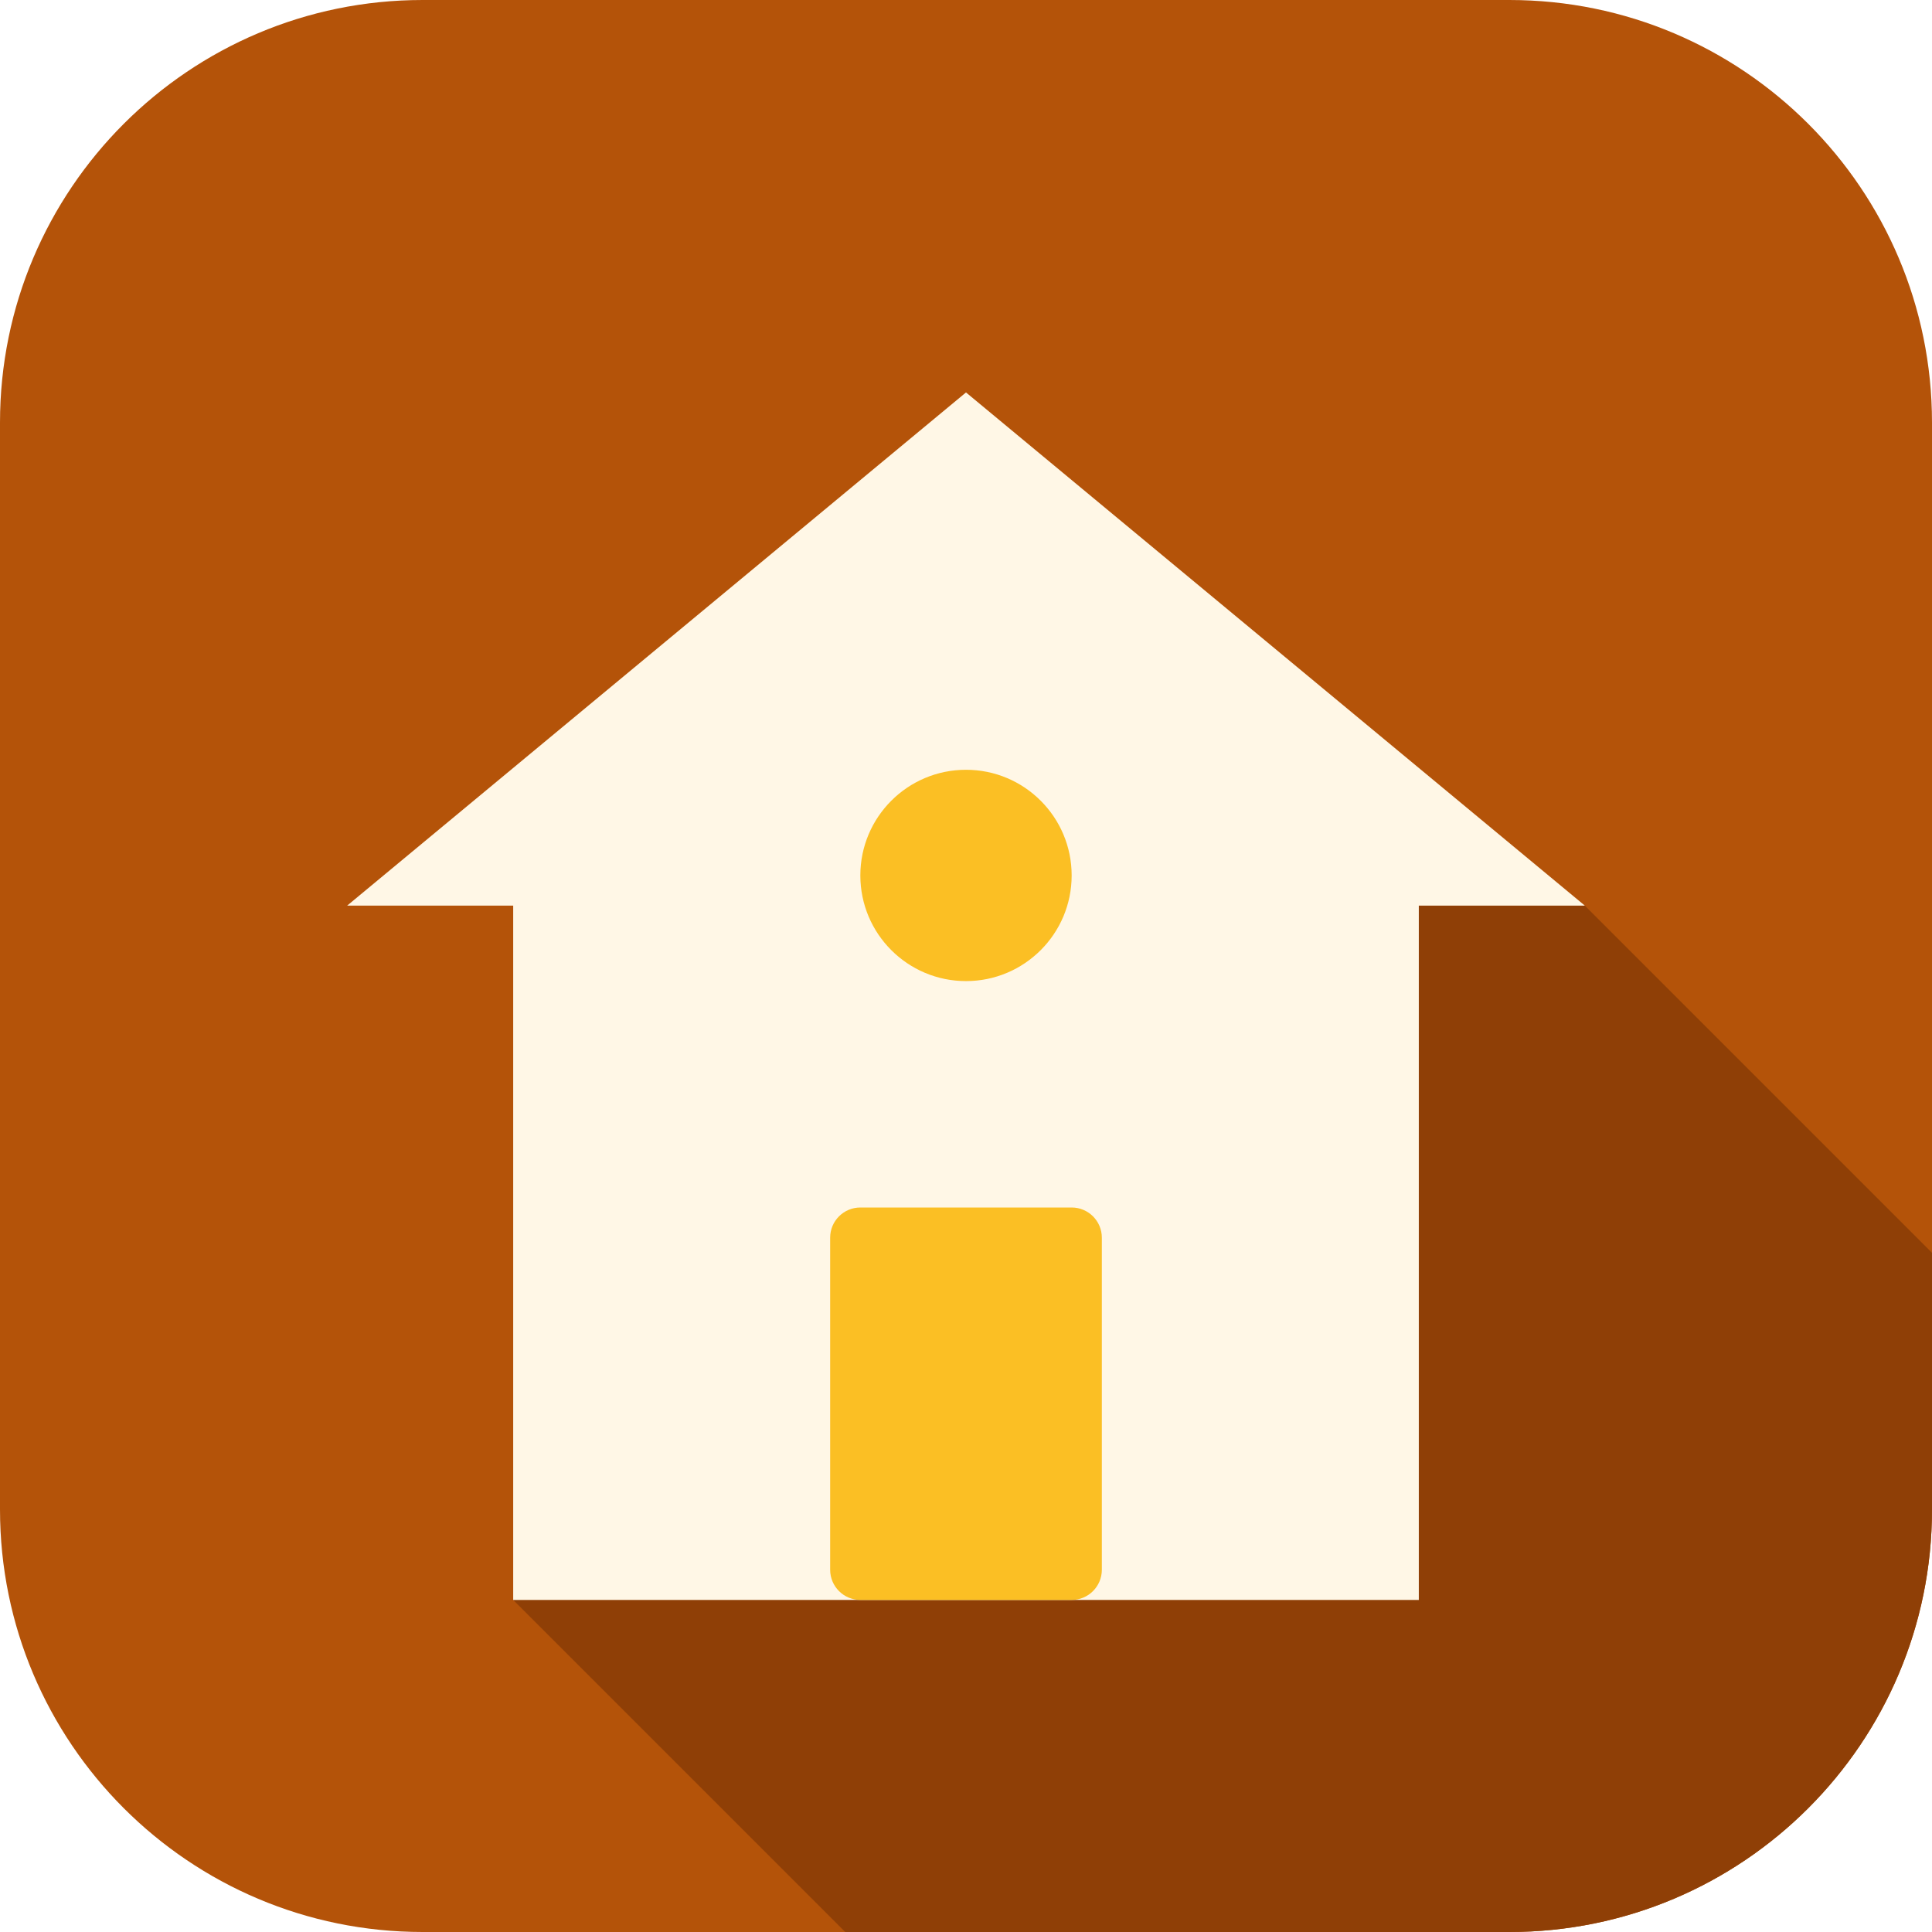
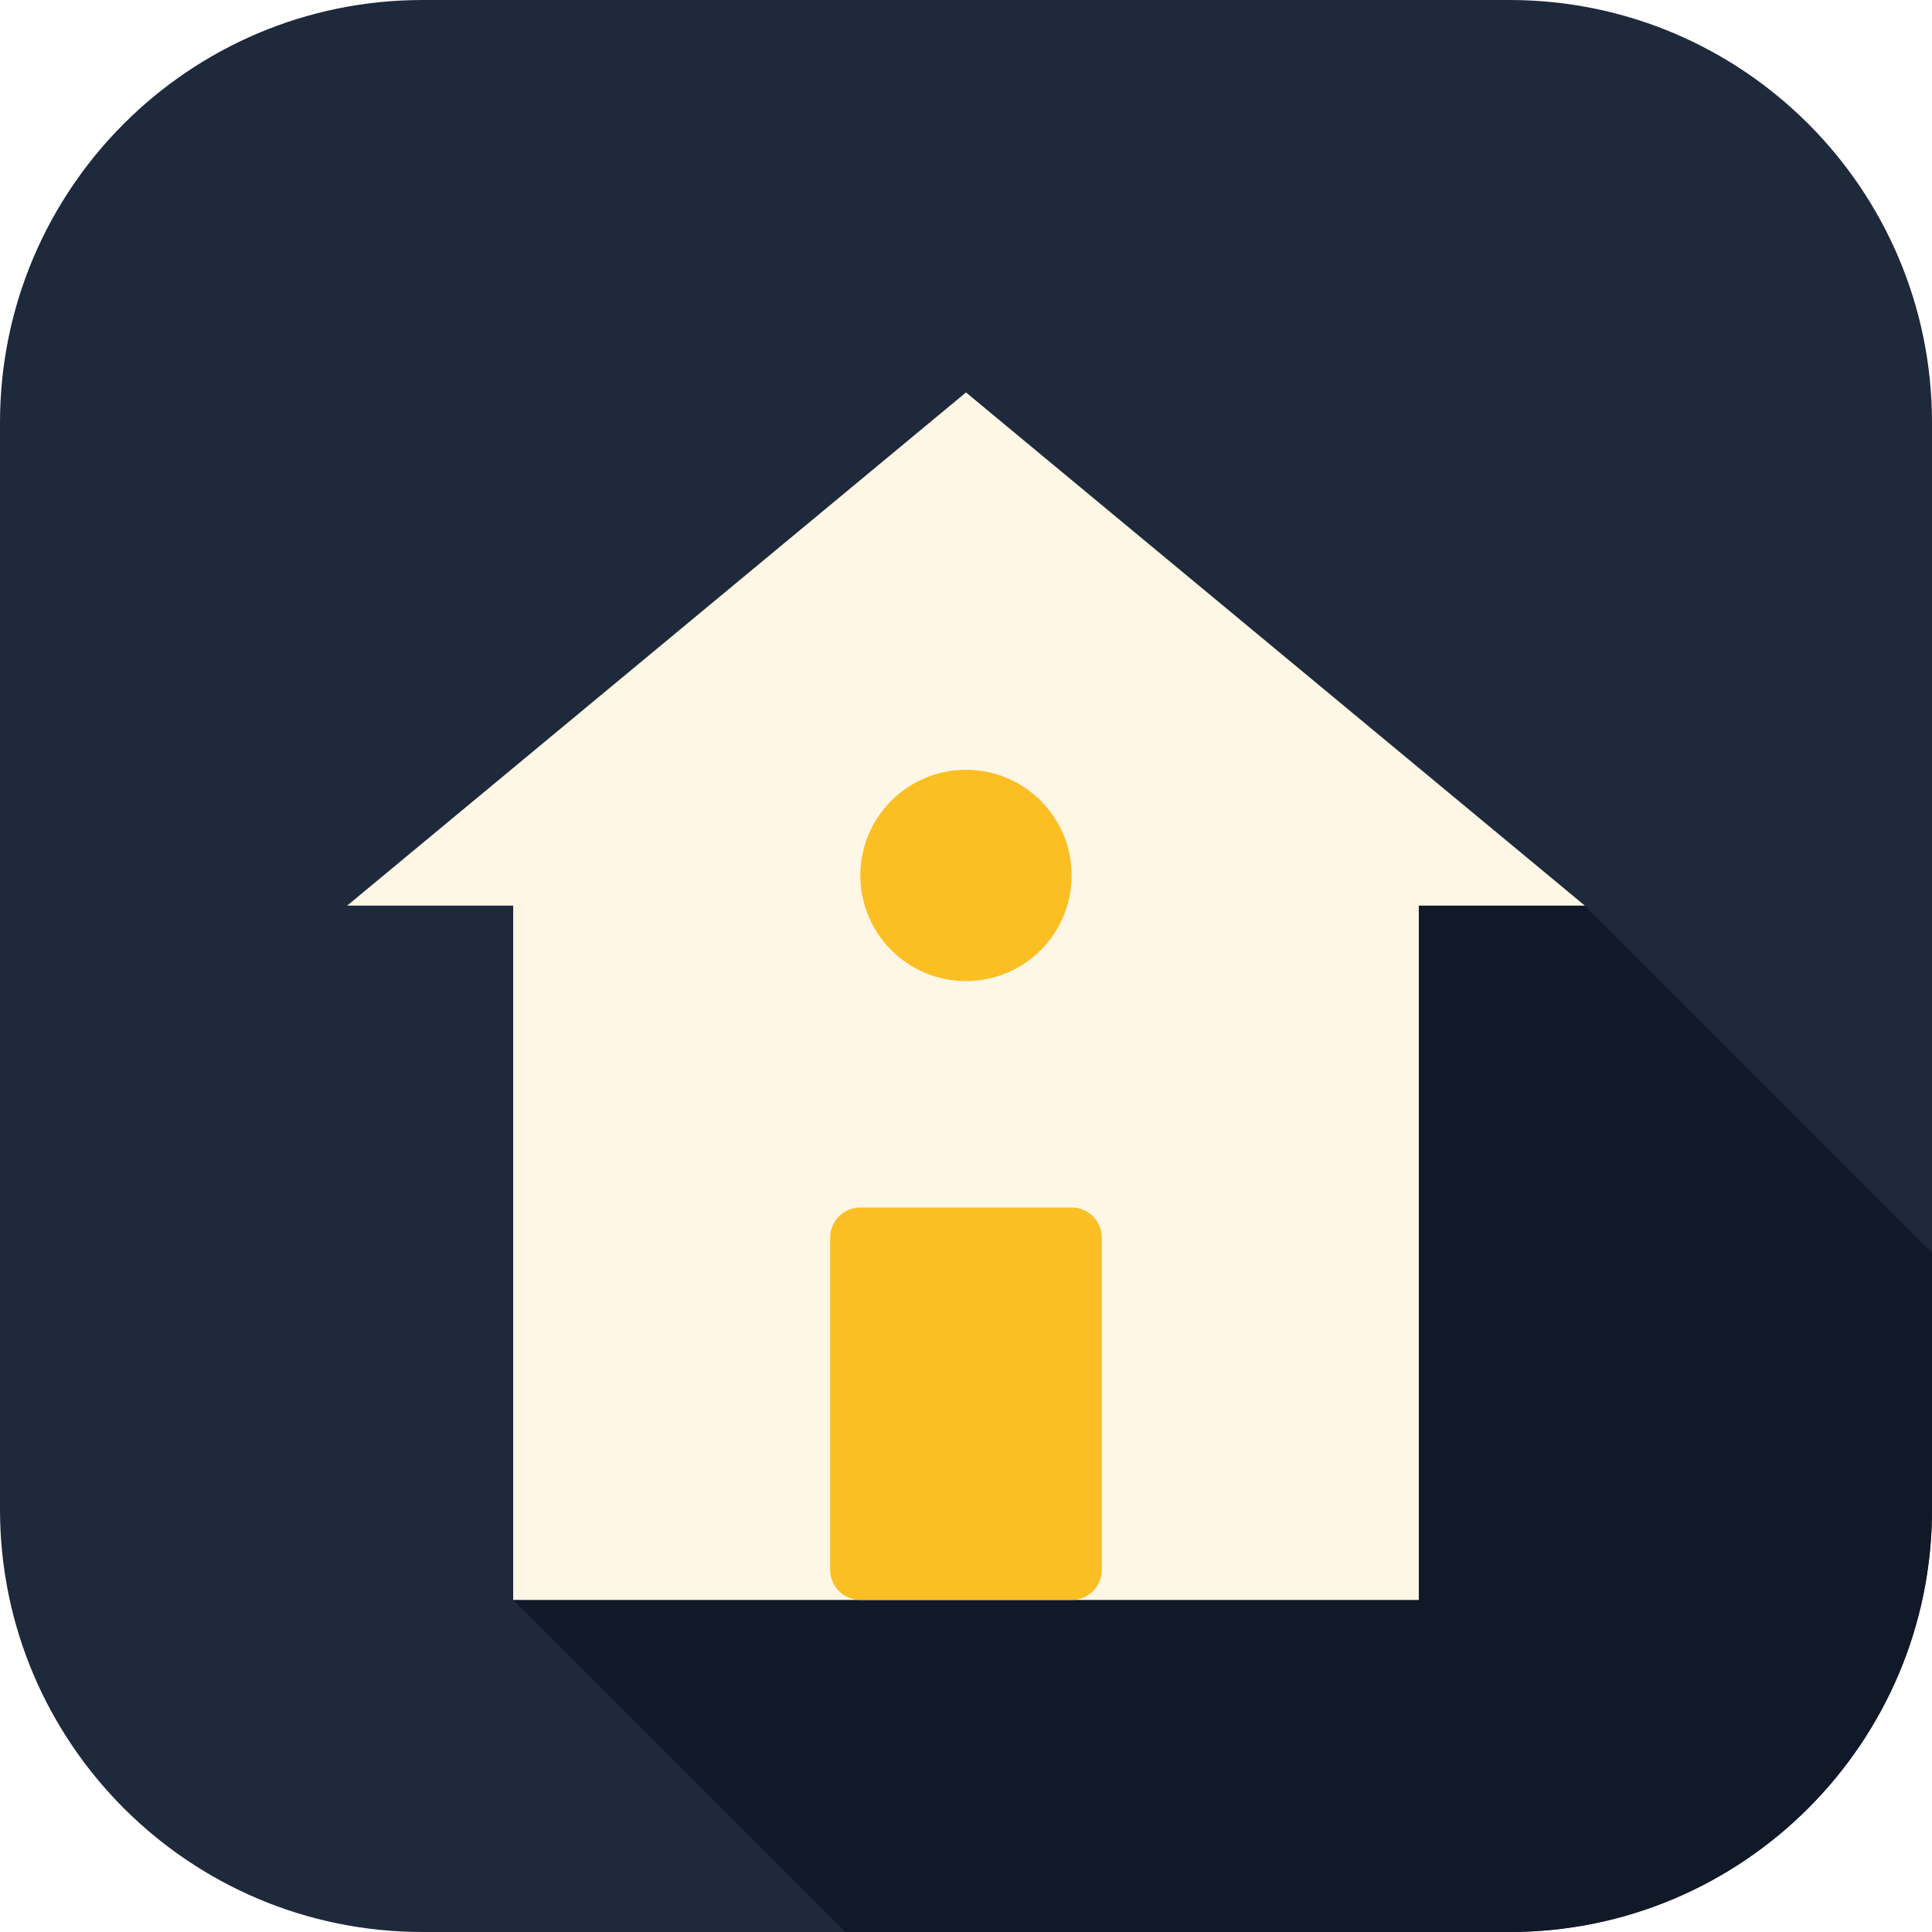
<svg xmlns="http://www.w3.org/2000/svg" viewBox="0 0 512 512">
  <clipPath id="c">
    <rect width="512" height="512" rx="112" />
  </clipPath>
  <g clip-path="url(#c)">
-     <rect width="512" height="512" fill="#b45309" />
-     <path d="M136 240H420L820 640 536 824 136 424z" fill="#8f3f06" />
+     <rect width="512" height="512" fill="#1e293b" />
+     <path d="M136 240H420L820 640 536 824 136 424z" fill="#111827" />
    <path d="M256 104 92 240h44v184h240V240h44z" fill="#fff7e6" />
    <rect x="220" y="320" width="72" height="104" rx="8" fill="#fbbf24" />
    <circle cx="256" cy="232" r="28" fill="#fbbf24" />
  </g>
</svg>
